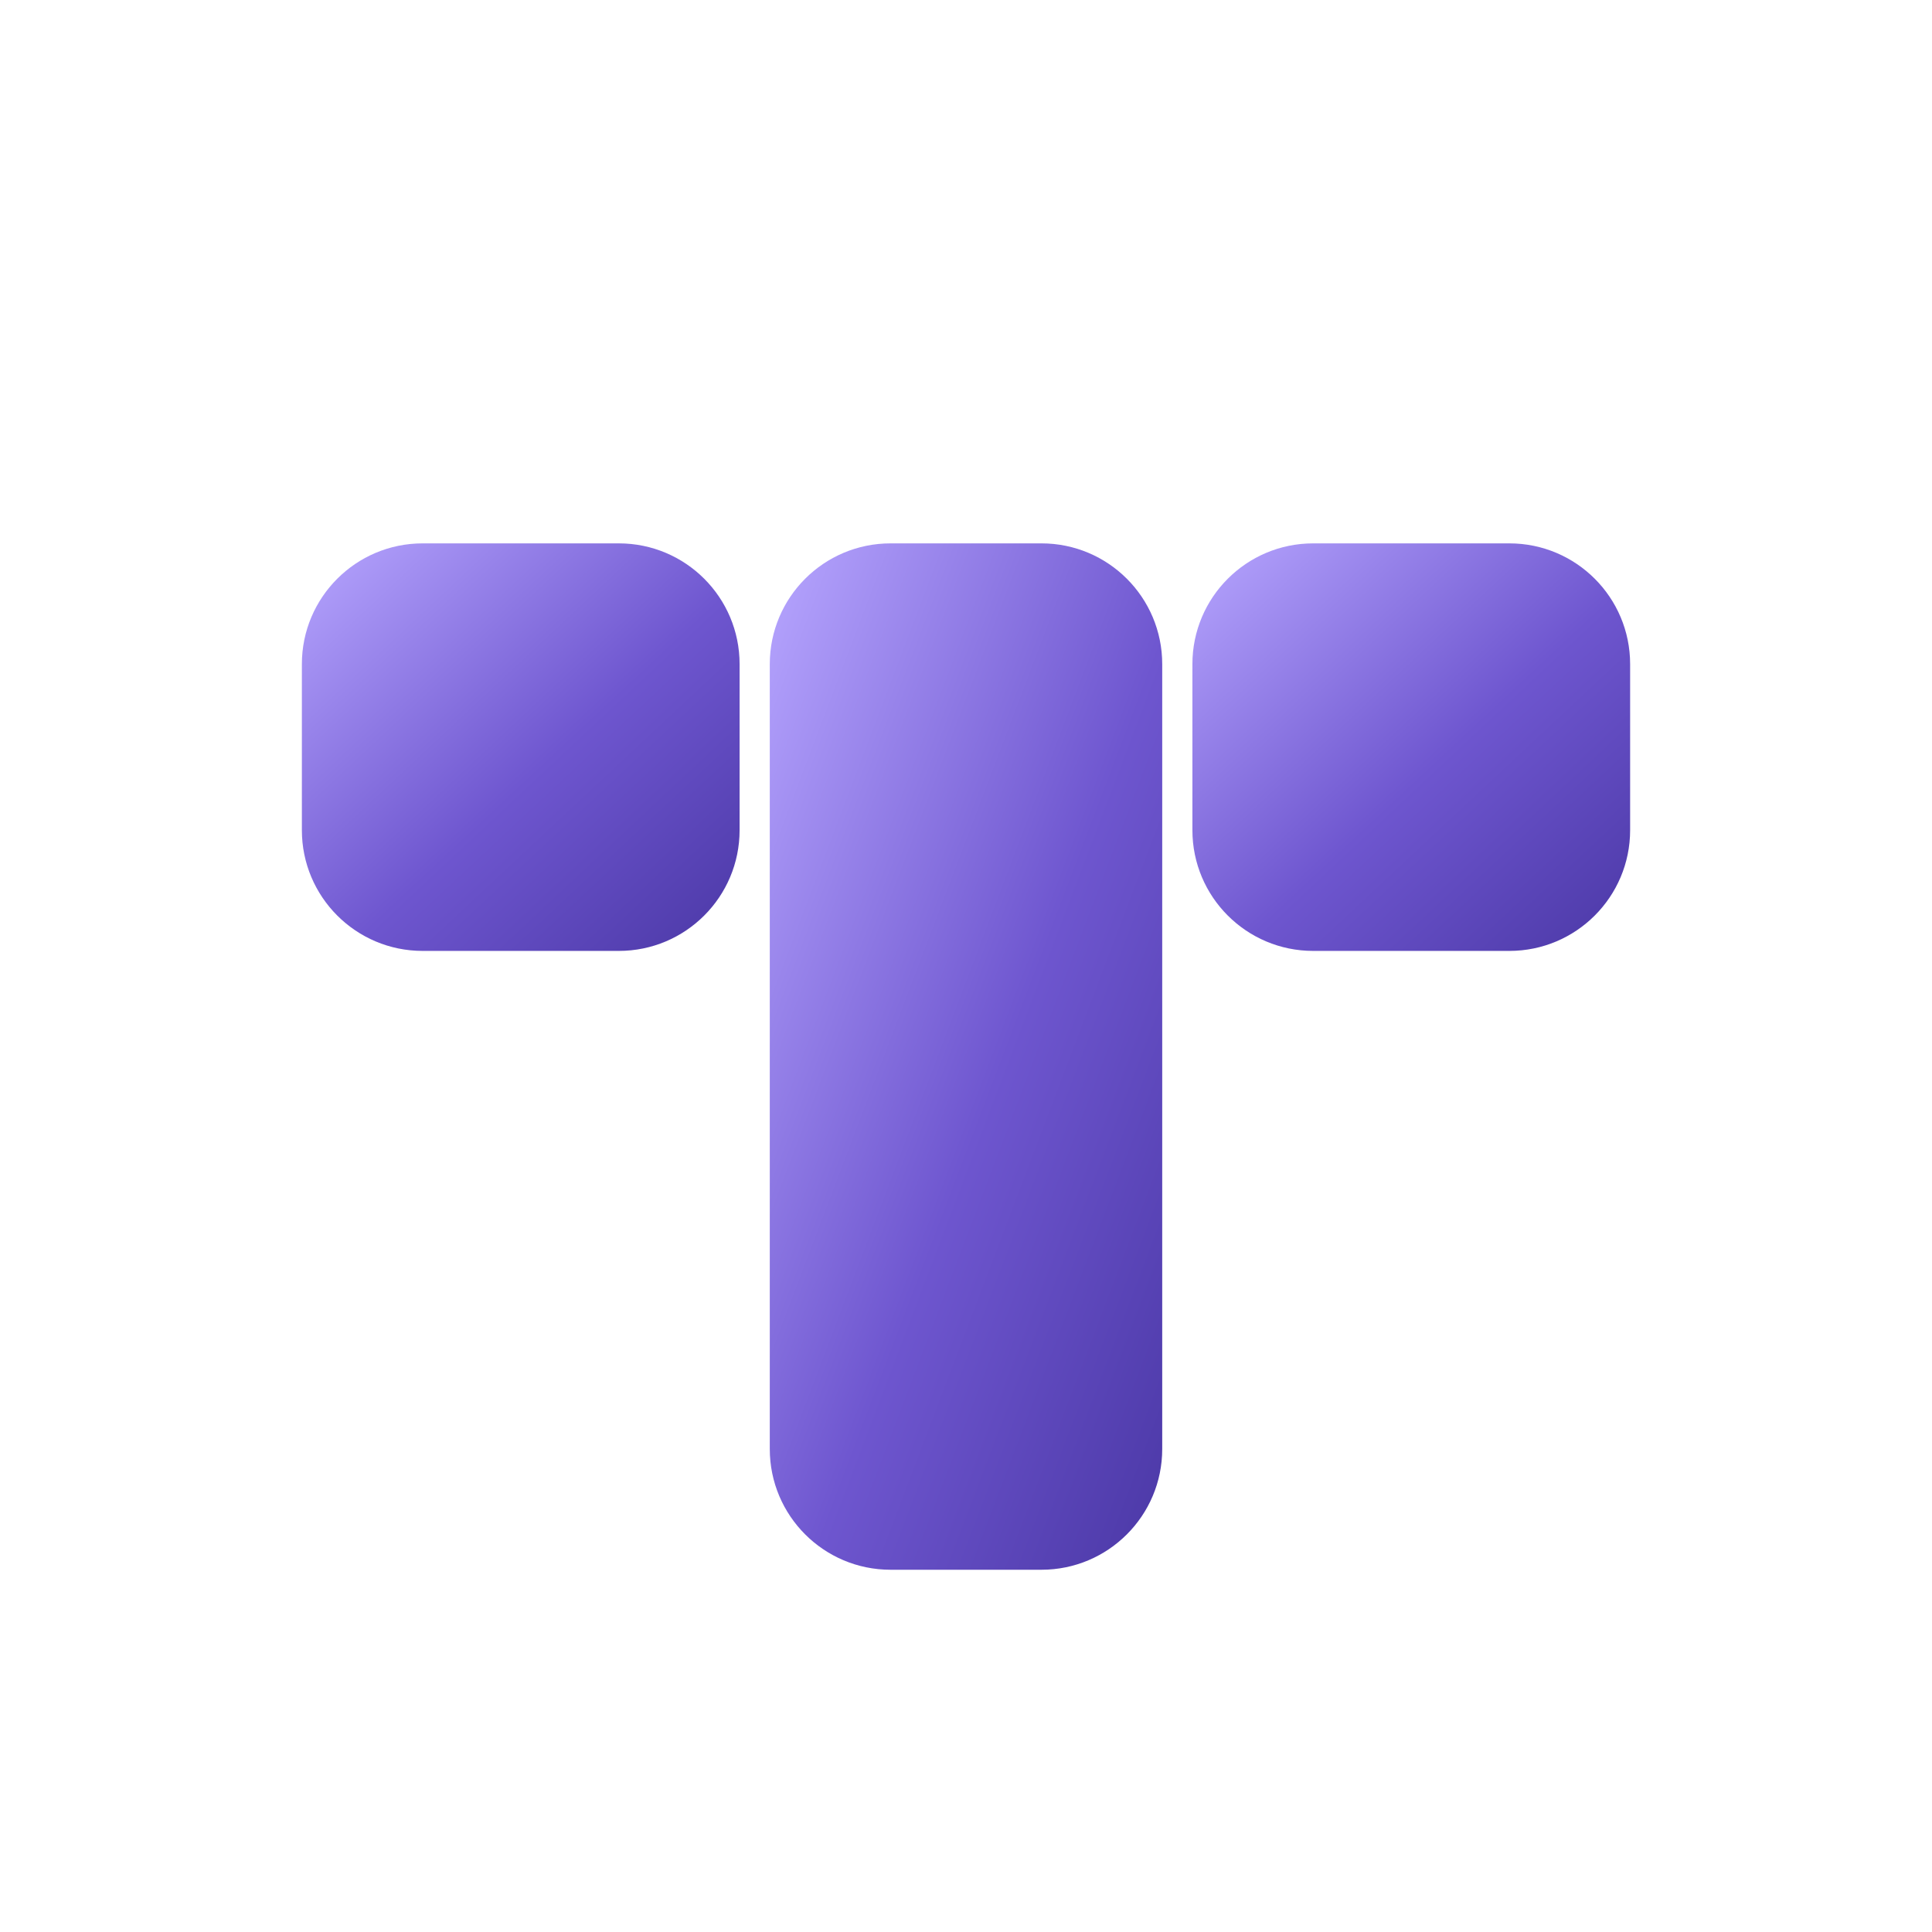
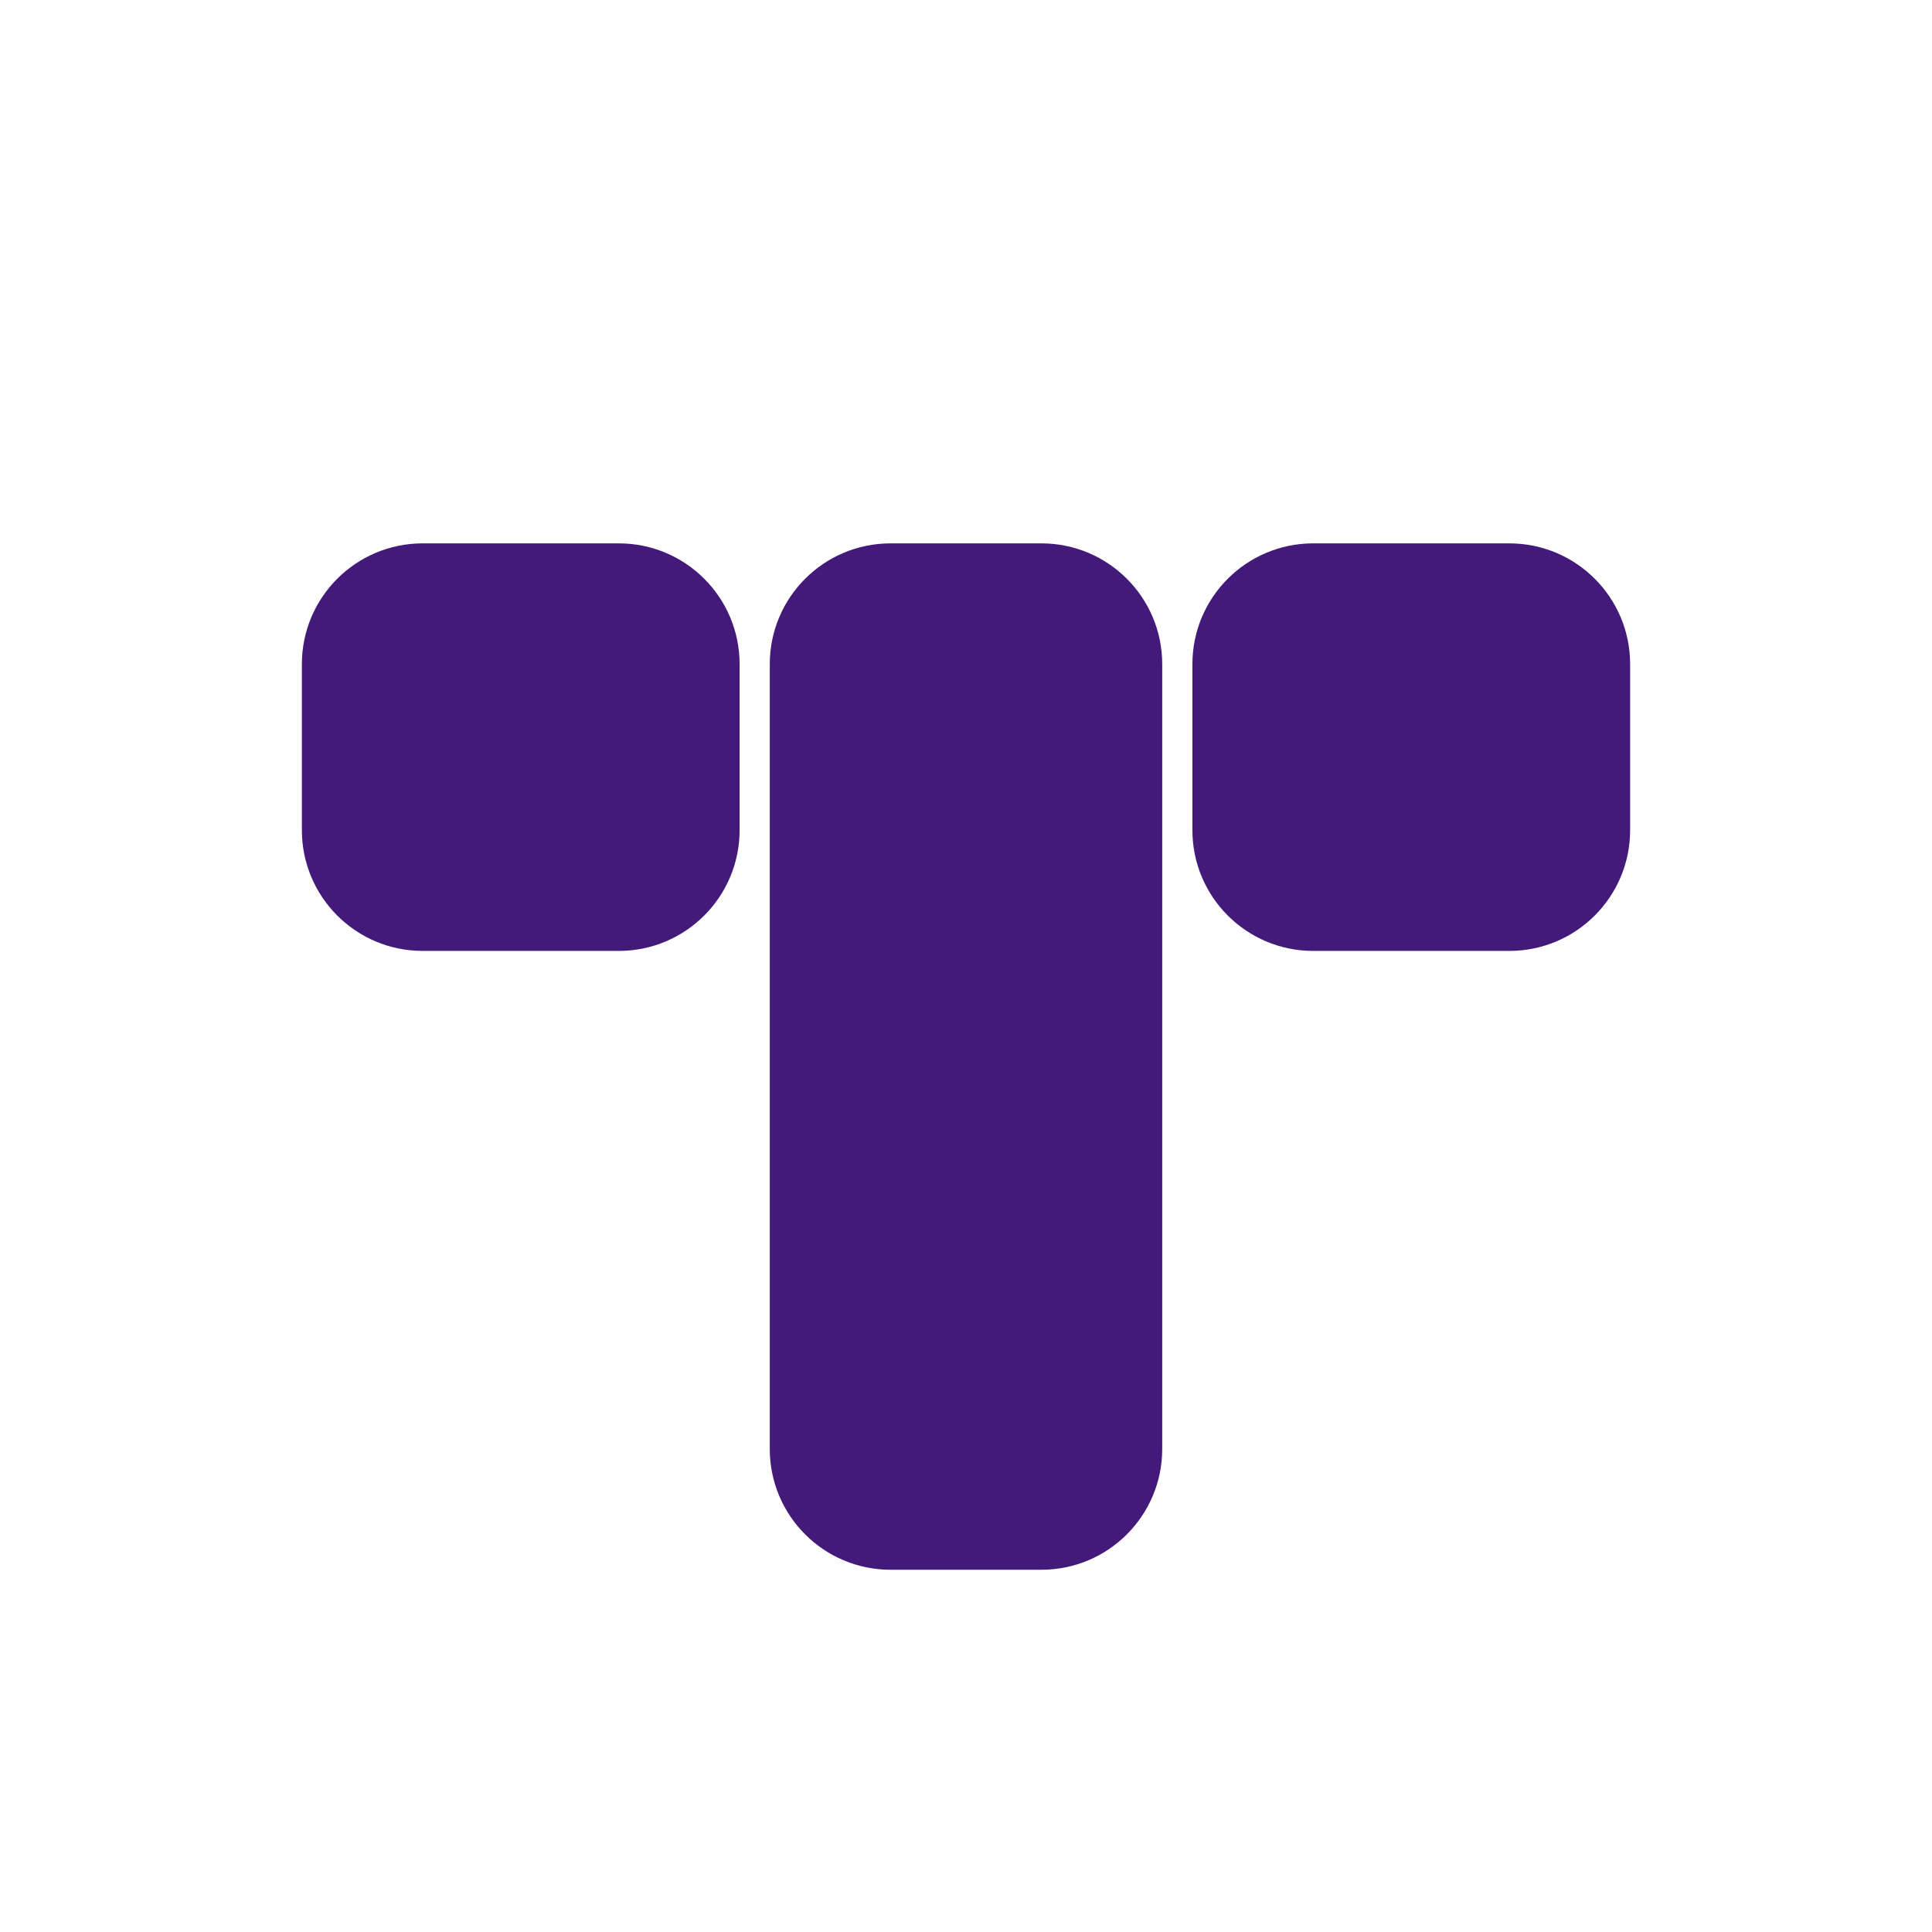
- <svg xmlns="http://www.w3.org/2000/svg" viewBox="0 0 1024 1024" width="1024" height="1024">
-   <defs>
-     <linearGradient id="g" x1="0" y1="0" x2="1" y2="1">
-       <stop offset="0%" stop-color="#b7a6ff" />
-       <stop offset="55%" stop-color="#6e56cf" />
-       <stop offset="100%" stop-color="#4b38a6" />
-     </linearGradient>
-   </defs>
-   <g fill="url(#g)">
-     <rect x="160" y="288" width="232" height="216" rx="64" />
-     <rect x="632" y="288" width="232" height="216" rx="64" />
-     <rect x="408" y="288" width="208" height="544" rx="64" />
+ <svg xmlns="http://www.w3.org/2000/svg" viewBox="0 0 1024 1024" width="1024" height="1024" role="img" aria-label="Theo">
+   <g fill="#431A7A">
+     <rect x="160" y="288" width="232" height="216" rx="64" ry="64" />
+     <rect x="632" y="288" width="232" height="216" rx="64" ry="64" />
+     <rect x="408" y="288" width="208" height="544" rx="64" ry="64" />
  </g>
</svg>
